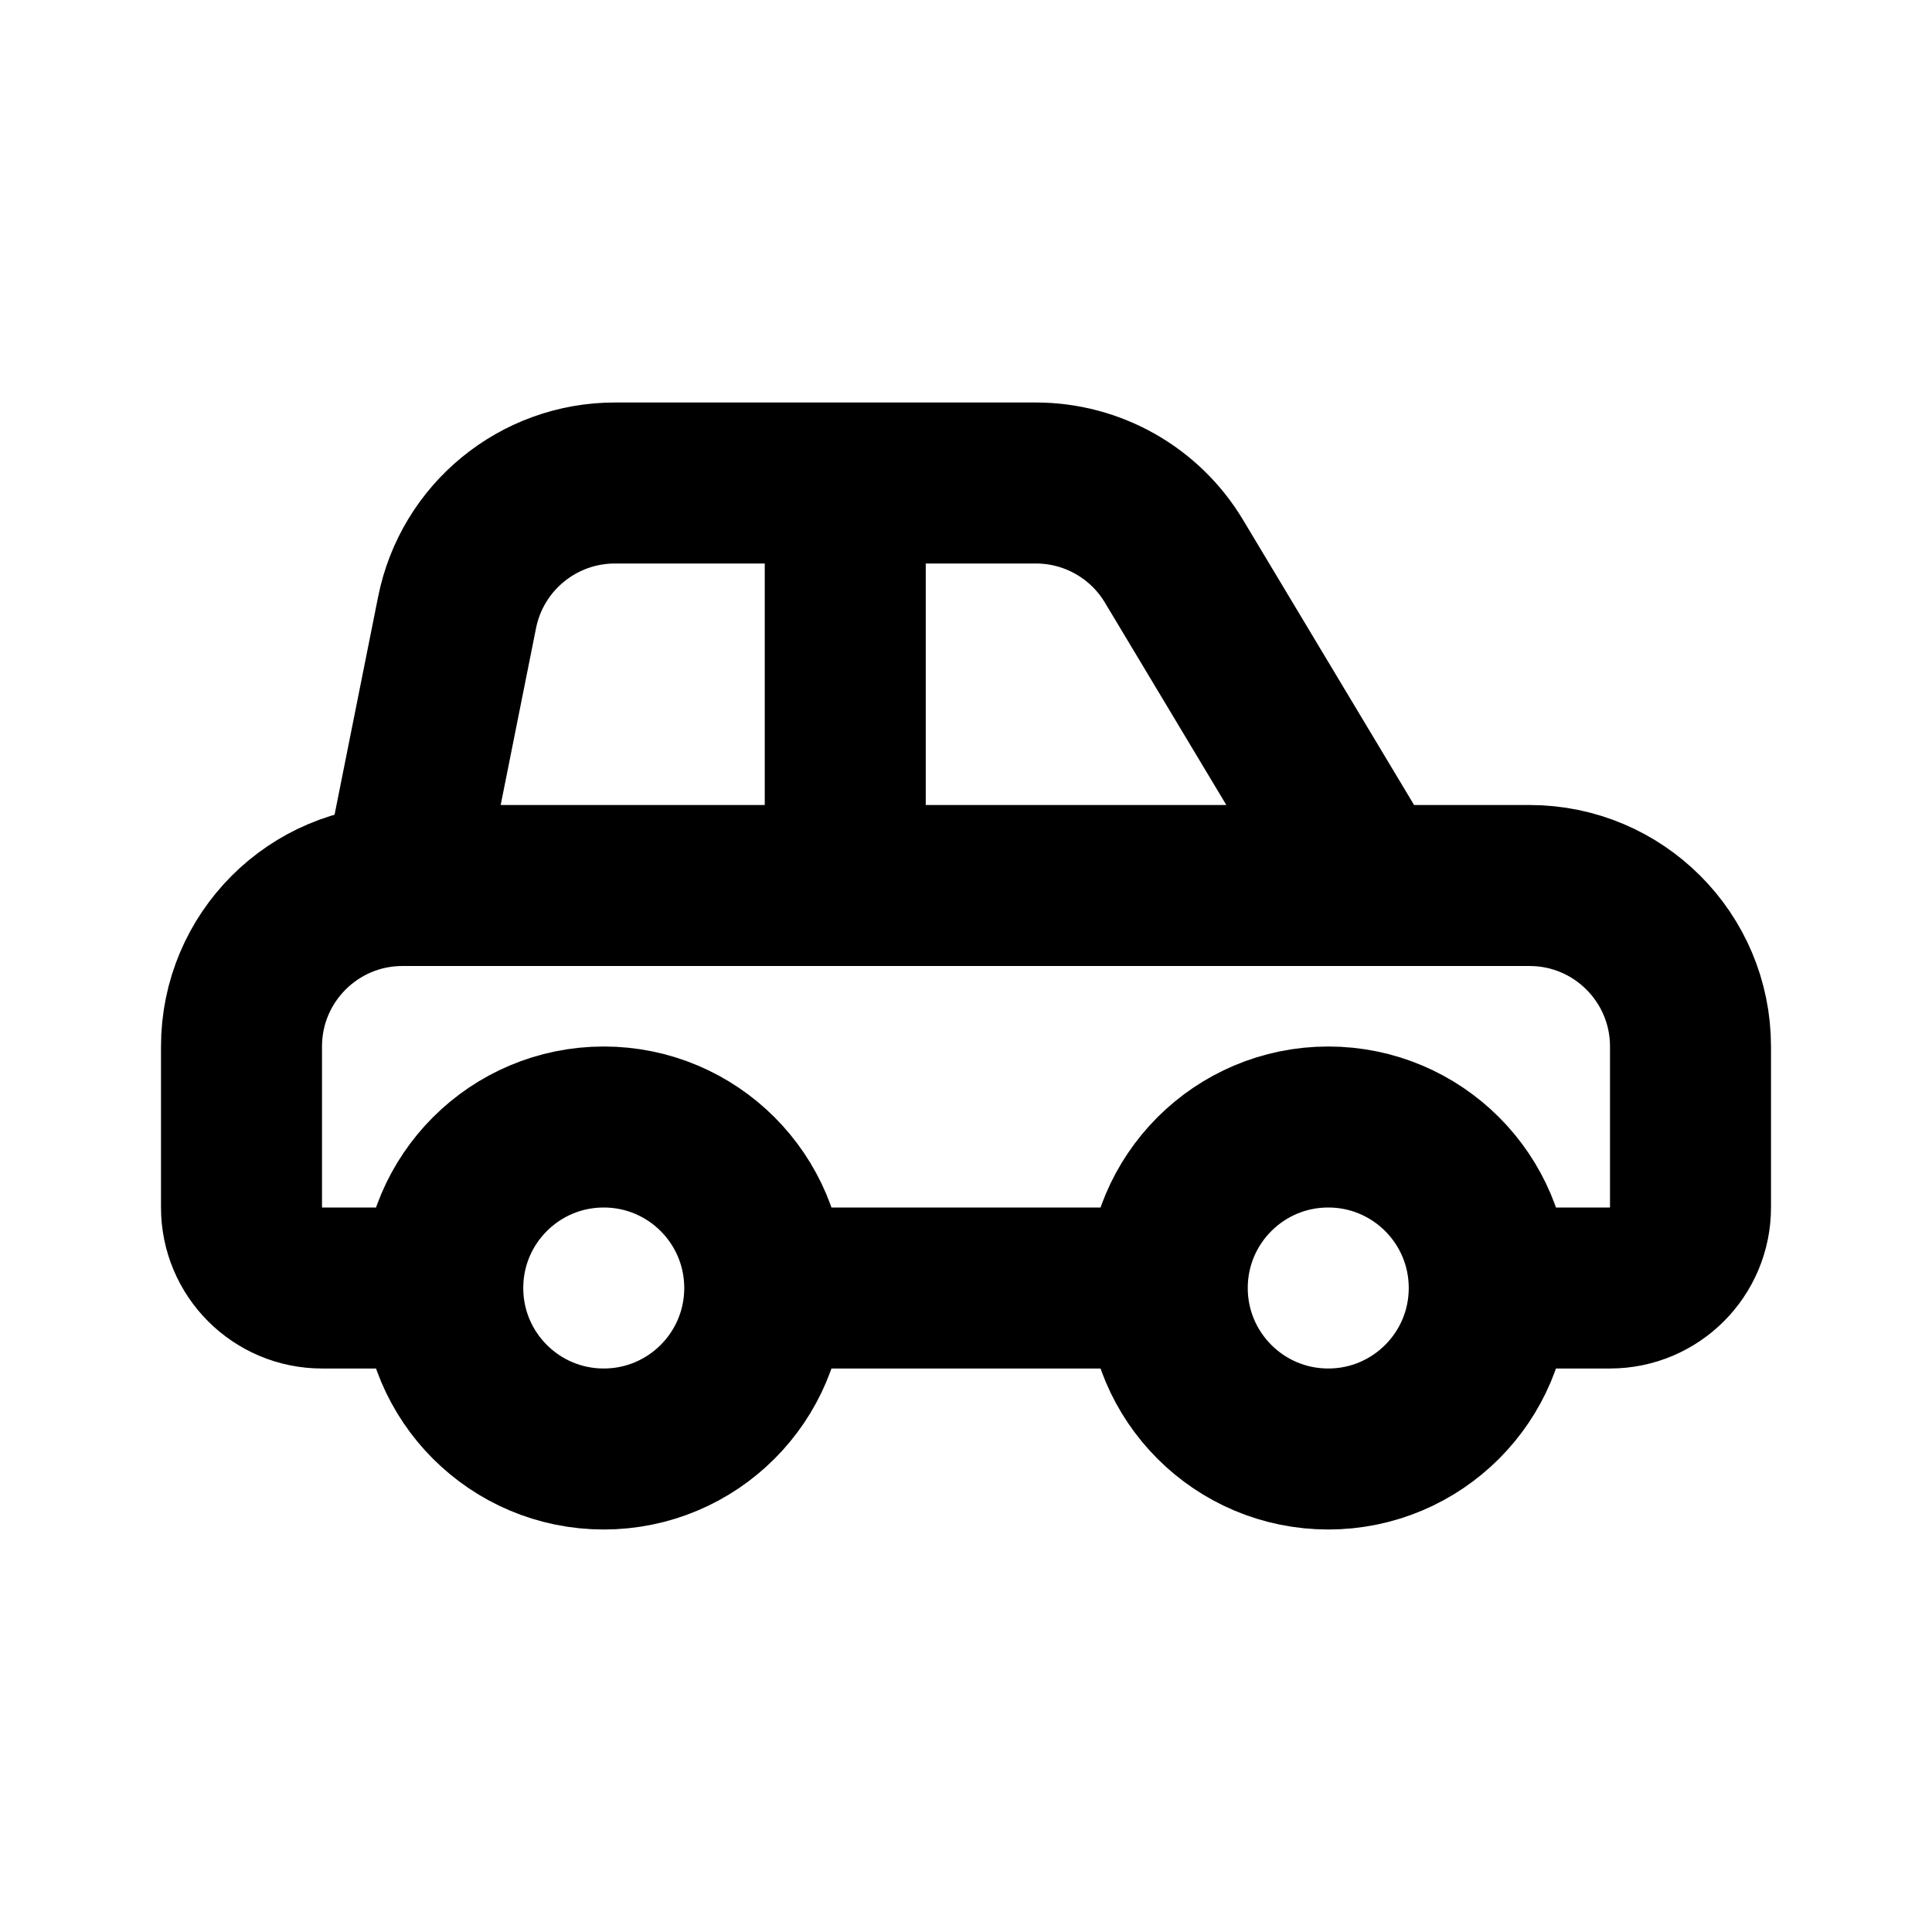
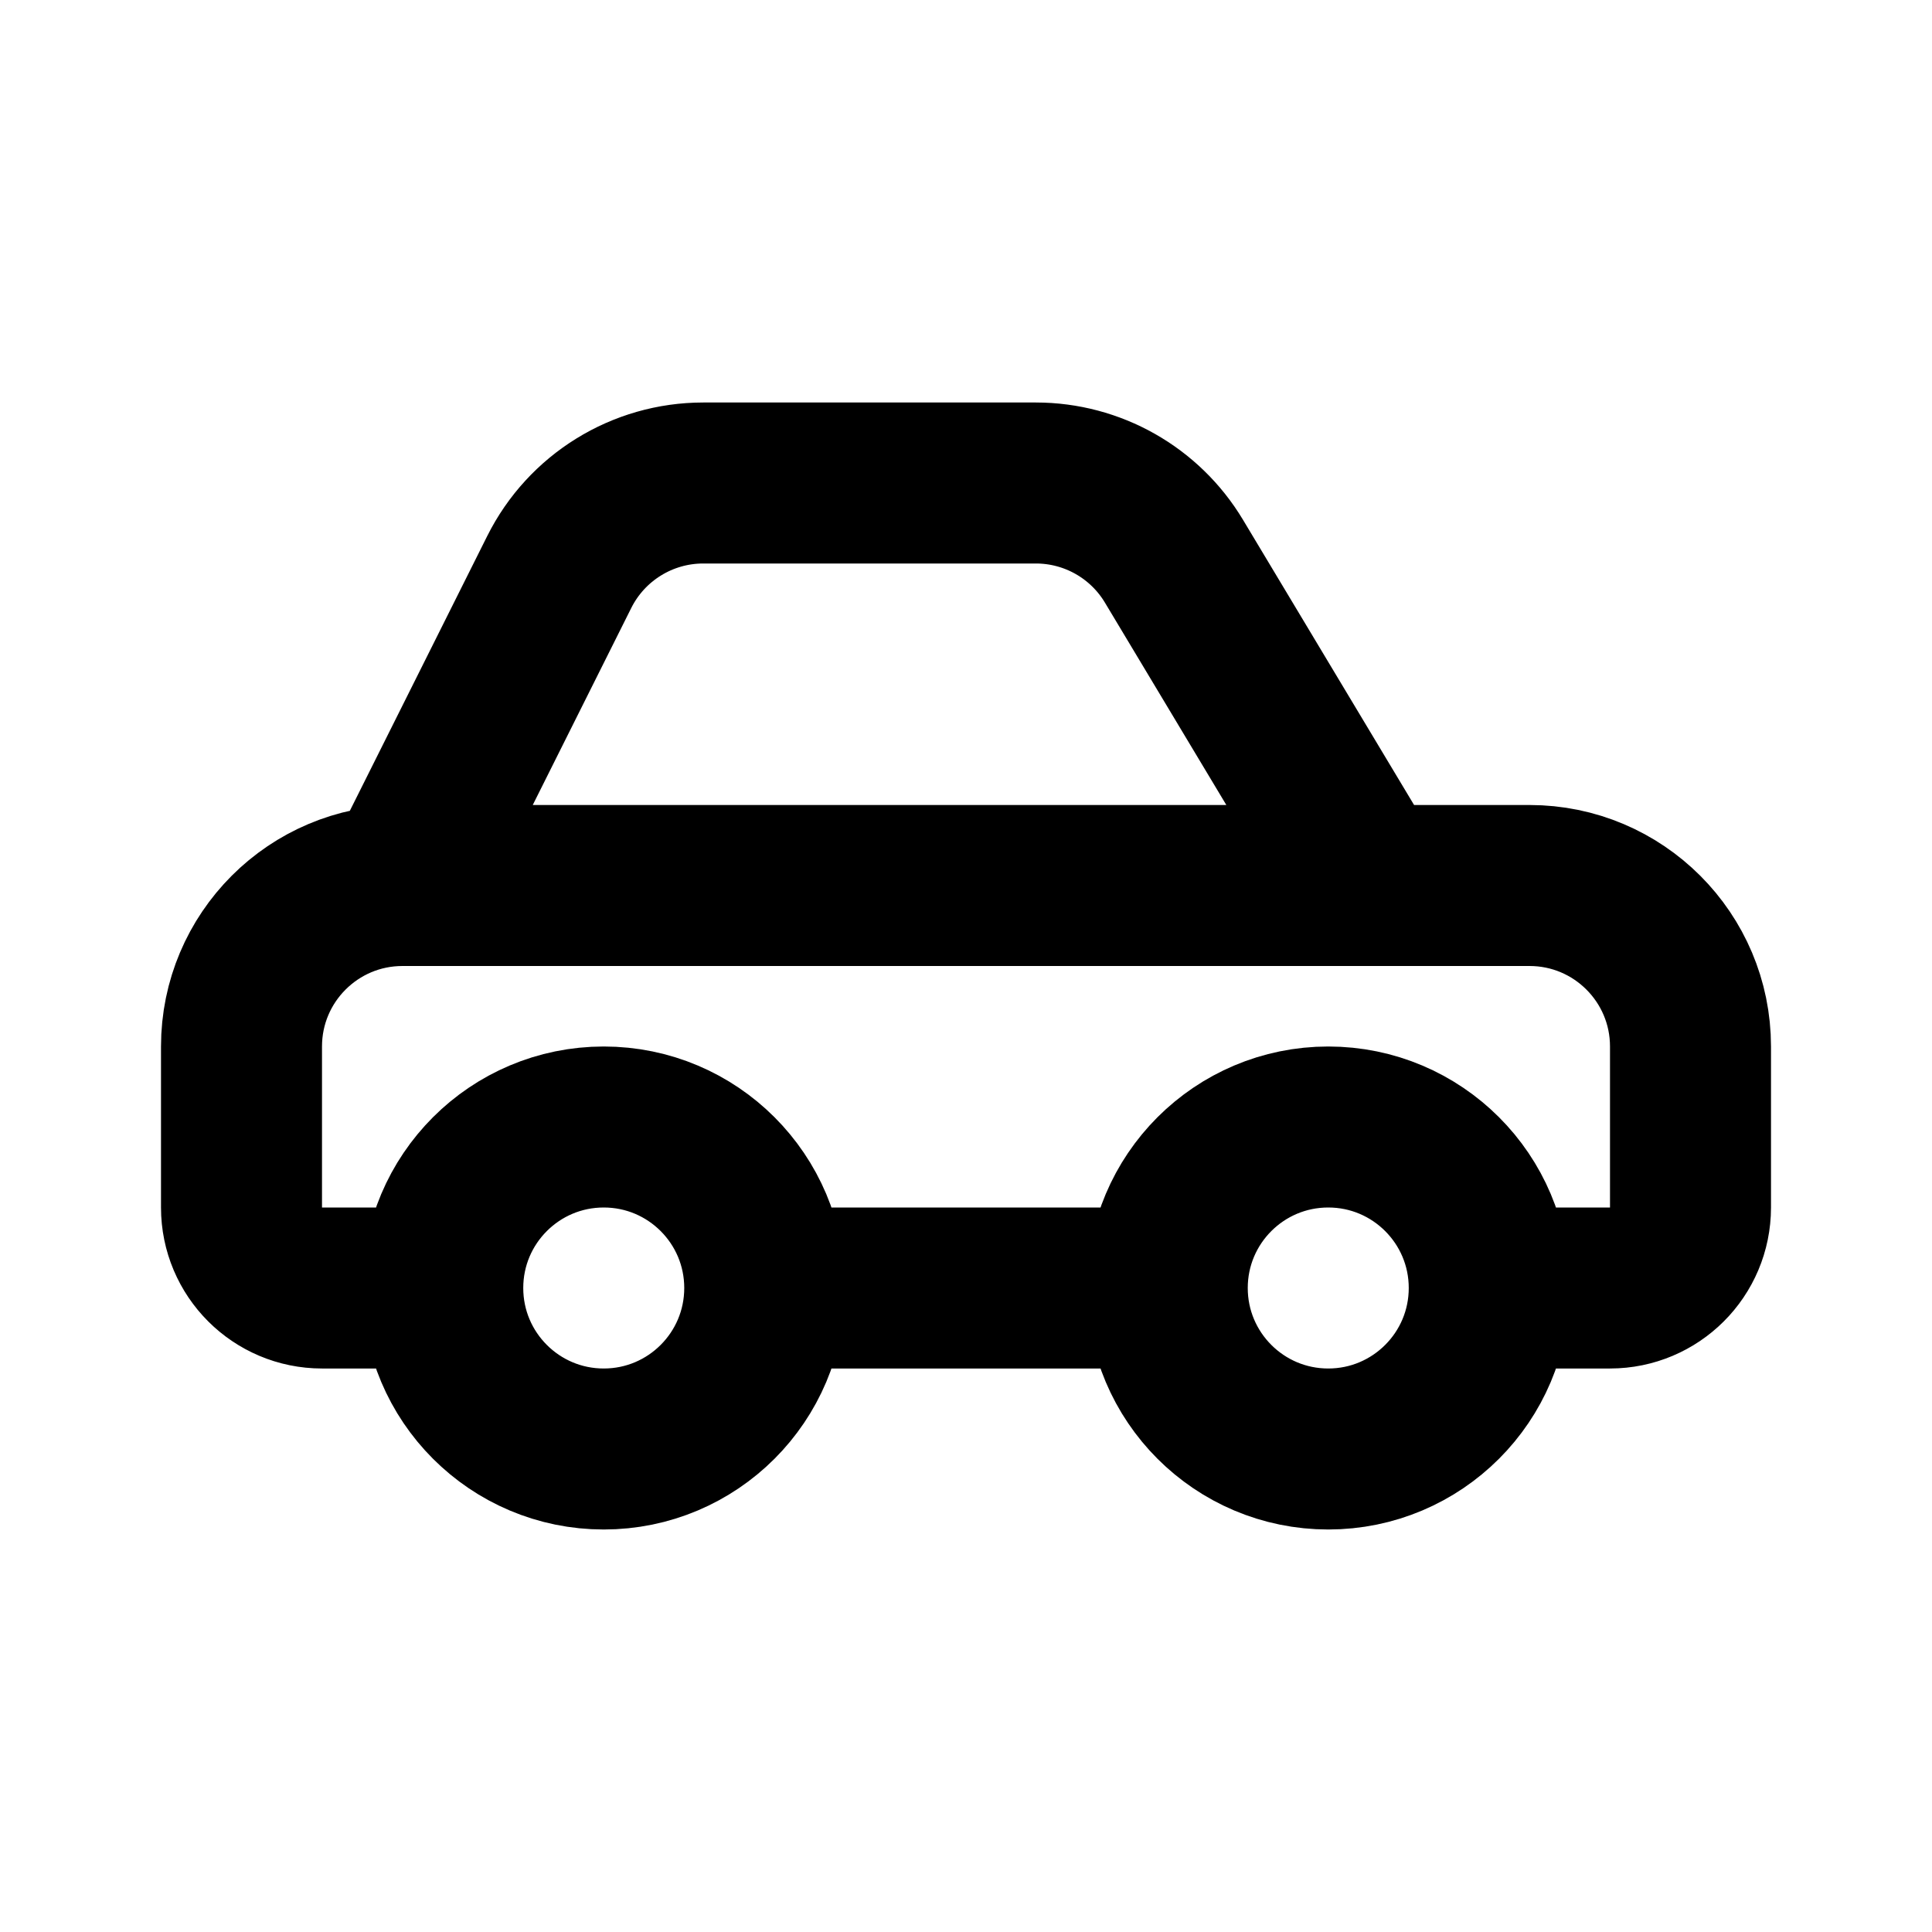
<svg xmlns="http://www.w3.org/2000/svg" width="24" height="24" fill="none" viewBox="0 0 24 24">
-   <path stroke="currentColor" stroke-linecap="round" stroke-linejoin="round" stroke-width="2" d="M17 11h2a2 2 0 0 1 2 2v2a1 1 0 0 1-1 1h-1.5M17 11h-6.5m6.5 0-2.417-4.029A2 2 0 0 0 12.868 6H10.5m0 0v5m0-5H7.64a2 2 0 0 0-1.962 1.608L5 11m5.5 0H5m.5 5H4a1 1 0 0 1-1-1v-2a2 2 0 0 1 2-2v0m.5 5a2 2 0 1 0 4 0m-4 0a2 2 0 1 1 4 0m0 0h5m0 0a2 2 0 1 0 4 0m-4 0a2 2 0 1 1 4 0" />
+   <path stroke="currentColor" stroke-linecap="round" stroke-linejoin="round" stroke-width="2" d="M17 11h2a2 2 0 0 1 2 2v2a1 1 0 0 1-1 1h-1.5M17 11H5m12 0-2.417-4.029A2 2 0 0 0 12.868 6H8.736a2 2 0 0 0-1.789 1.106L5 11m.5 5H4a1 1 0 0 1-1-1v-2a2 2 0 0 1 2-2m.5 5a2 2 0 1 0 4 0m-4 0a2 2 0 1 1 4 0m0 0h5m0 0a2 2 0 1 0 4 0m-4 0a2 2 0 1 1 4 0" />
</svg>
